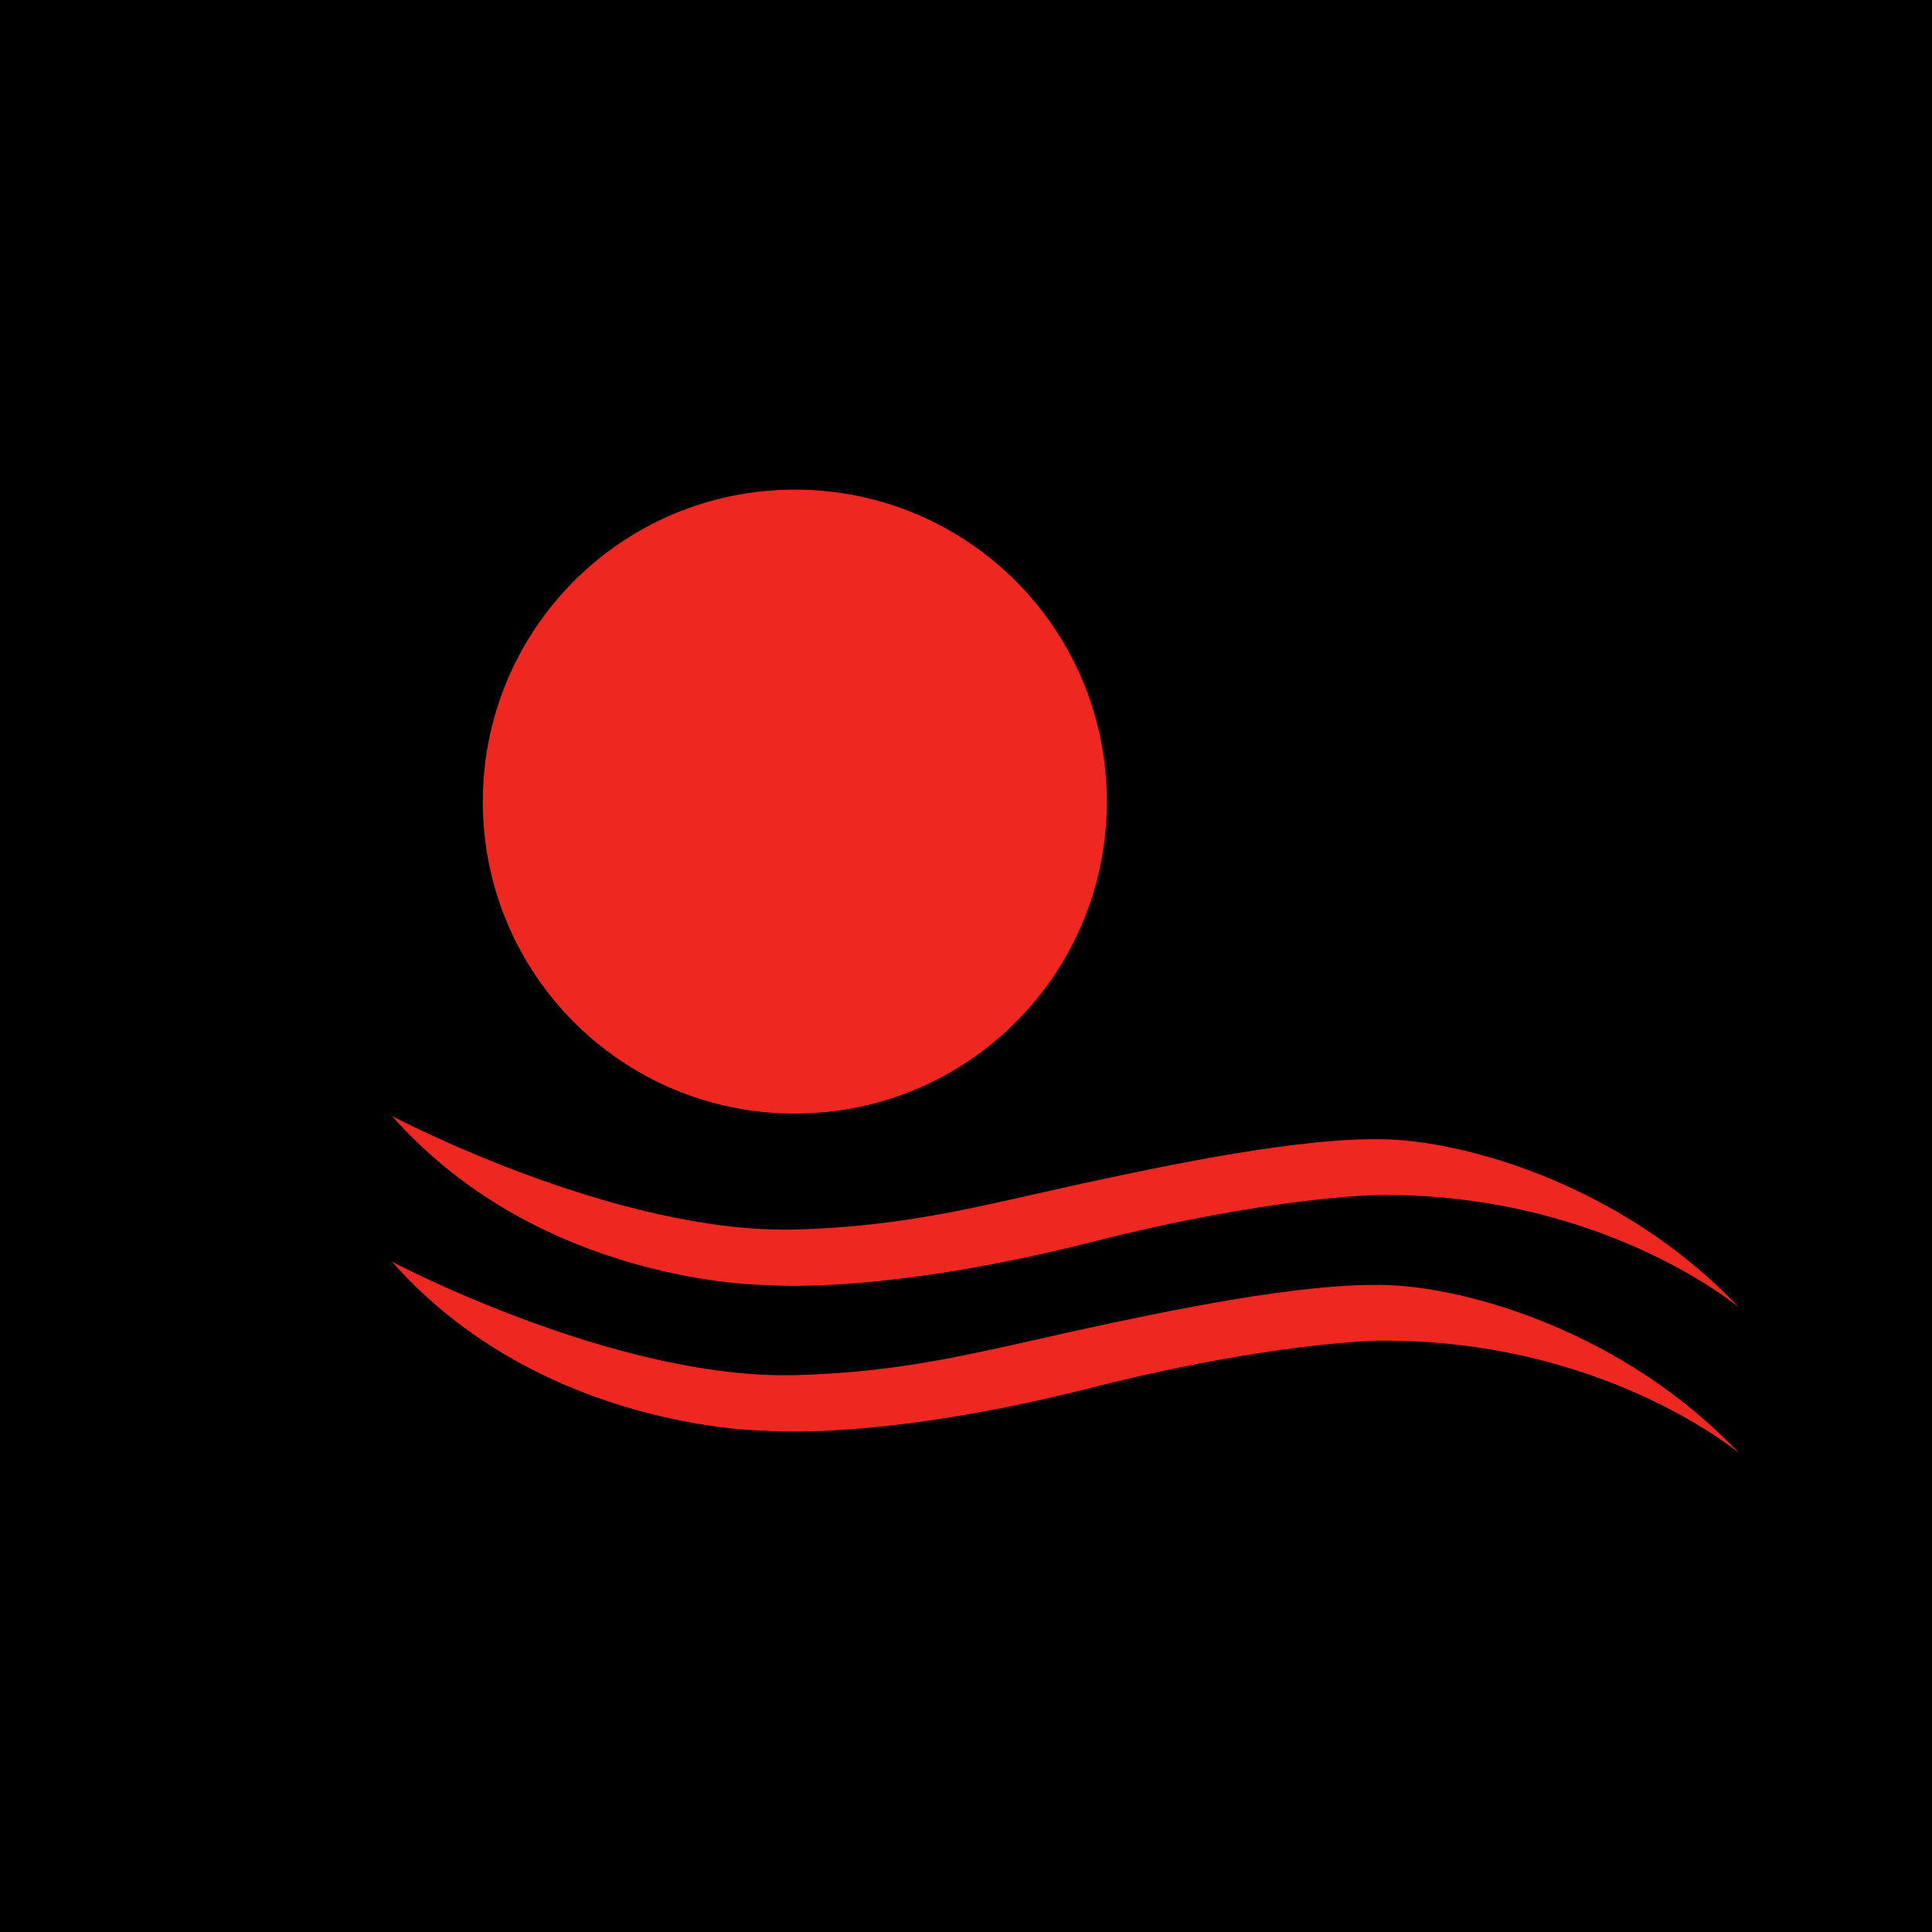
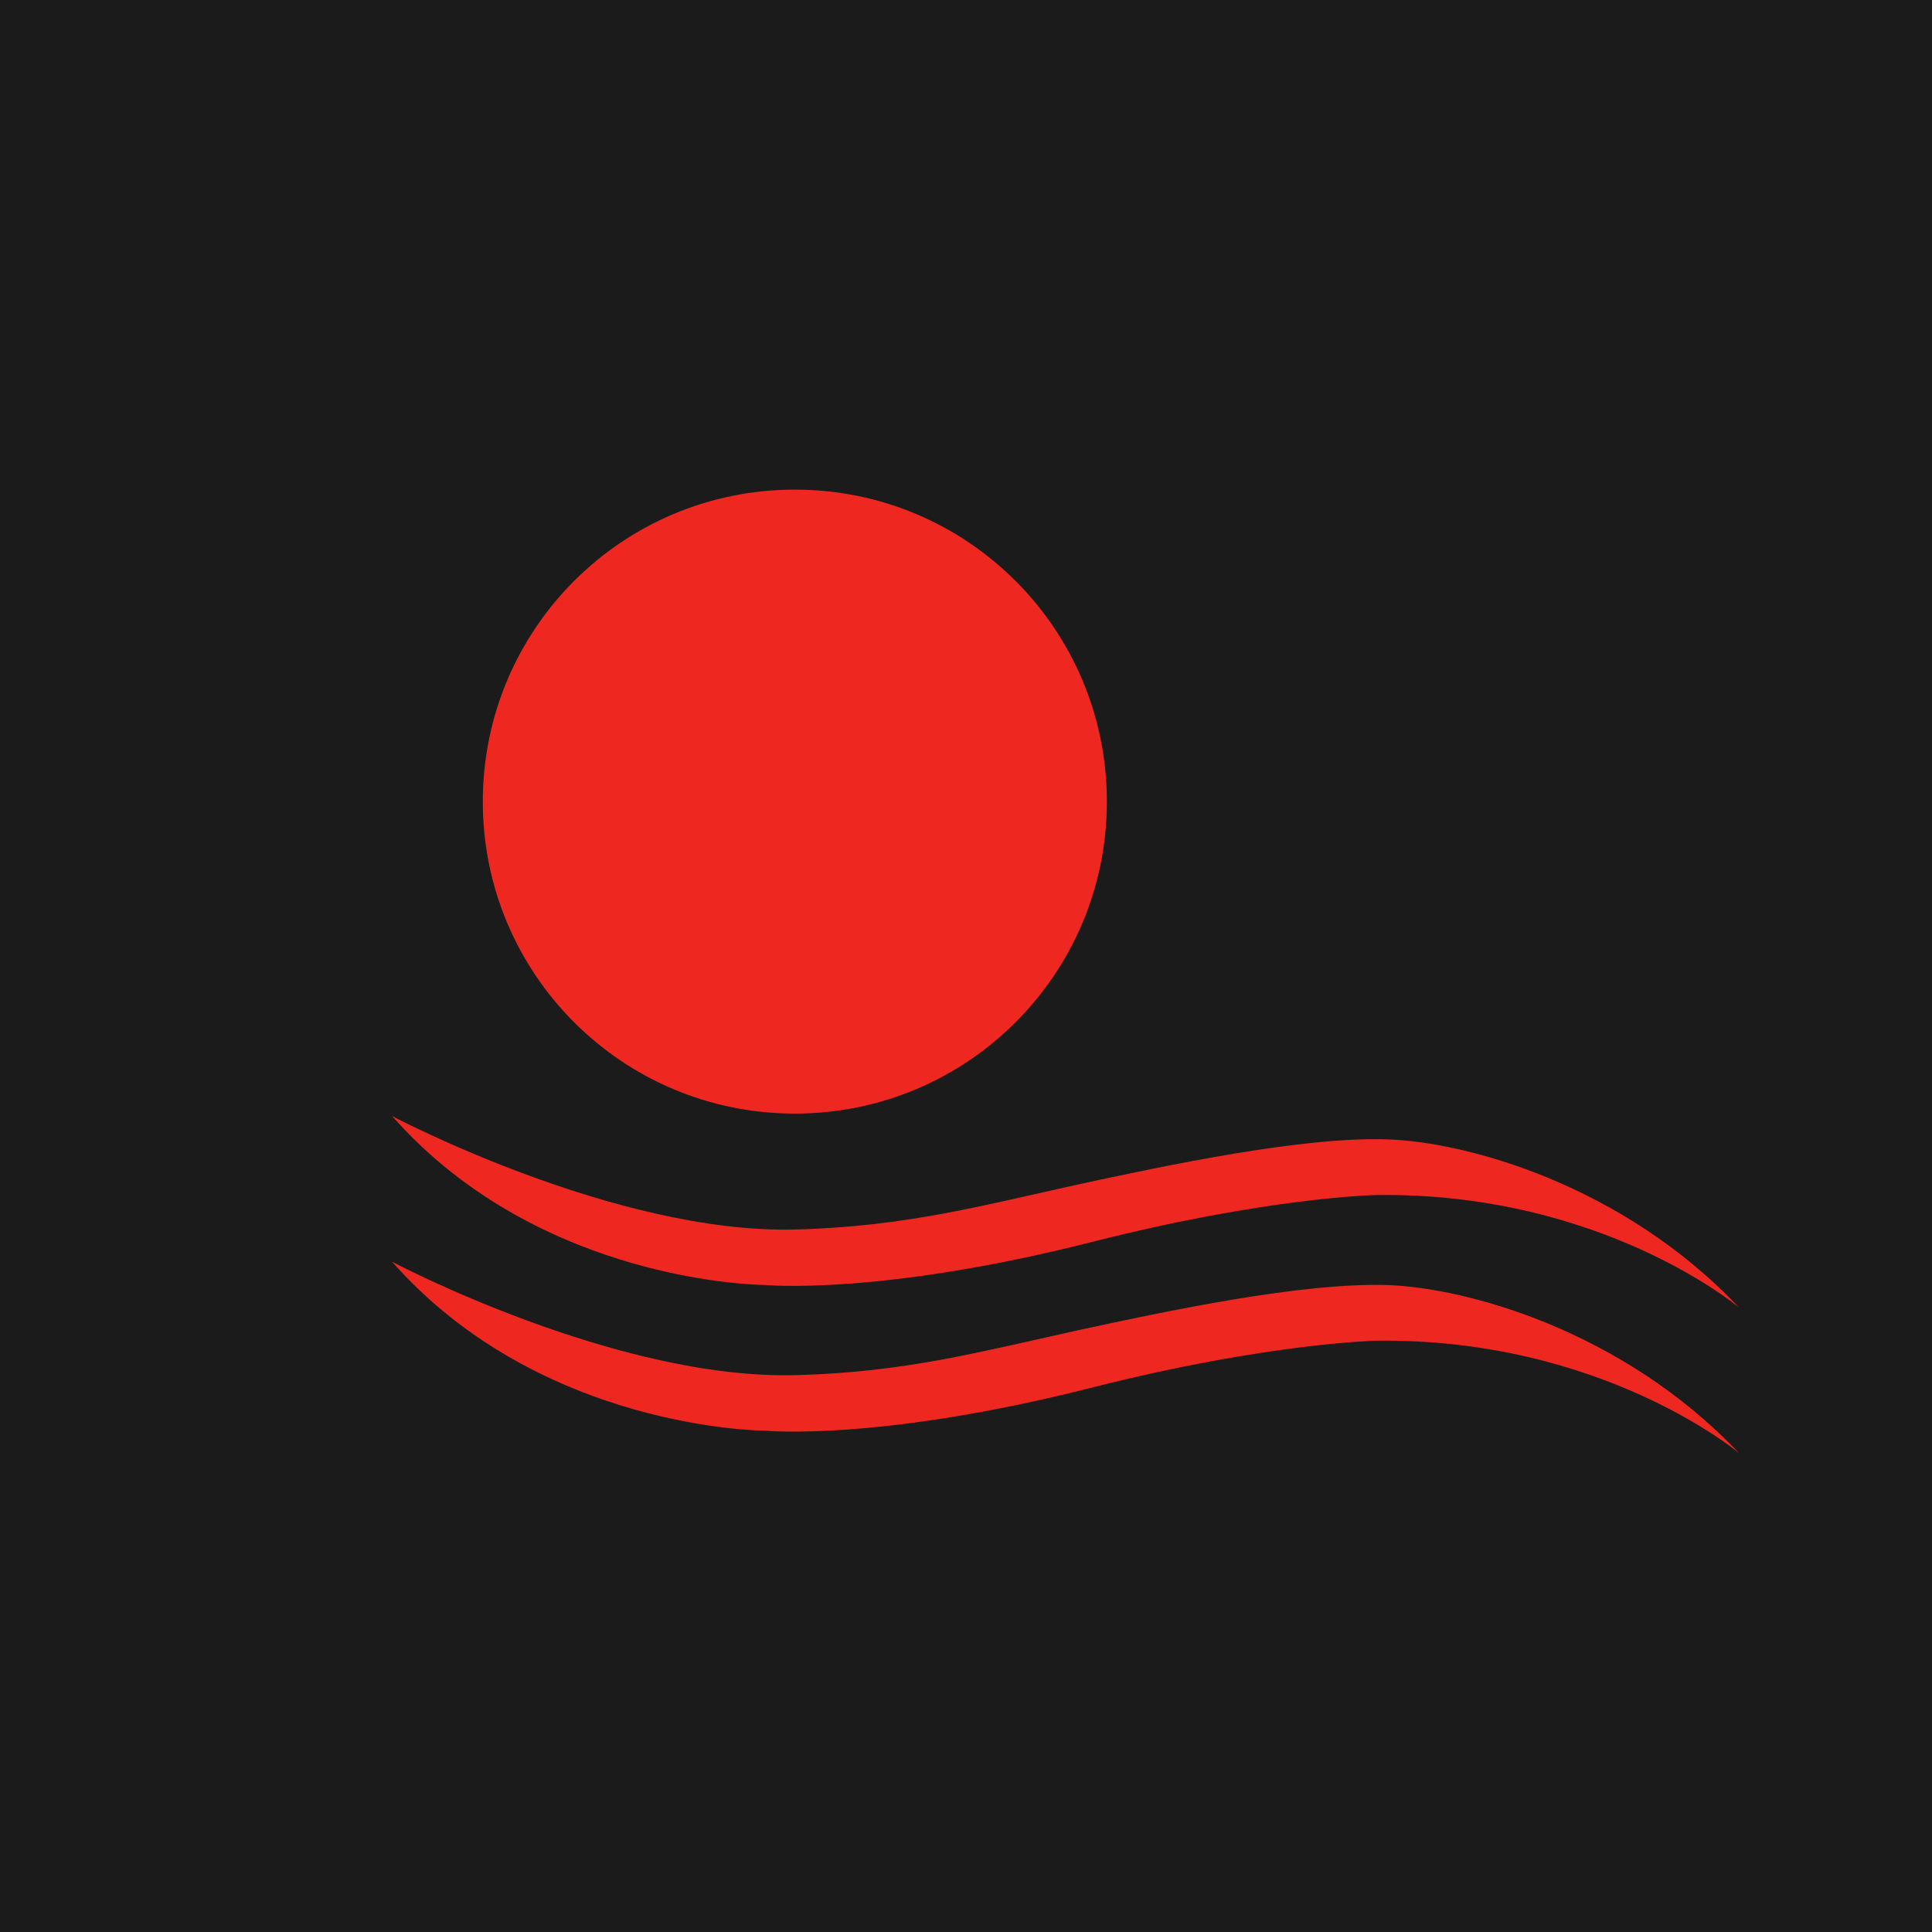
<svg xmlns="http://www.w3.org/2000/svg" viewBox="0 0 192 192" width="192" height="192">
-   <rect width="192" height="192" fill="#000000" />
+   <rect width="192" height="192" fill="#1B1B1B" />
  <svg version="1.2" viewBox="0 0 1599.7 1159.25" x="38.94" y="48.641" width="138.458" height="100.328">
    <defs>
      <clipPath clipPathUnits="userSpaceOnUse" id="cp1">
        <path d="m28.19 1198.54h155.51v4.34h-155.51zm151.17 4.34h4.34v23.29h-4.34zm-110.44 23.28h114.78v4.42h-114.78zm0 4.42h4.34v59.45h-4.34zm0 59.45h109.77v4.34h-109.77zm105.42 4.34h4.35v23.29h-4.35zm-105.42 23.28h109.77v4.35h-109.77zm0 4.34h4.34v95.24h-4.34zm-40.73-119.13h4.34v214.37h-4.34zm0 214.36h45.07v4.34h-45.07z" />
      </clipPath>
      <clipPath clipPathUnits="userSpaceOnUse" id="cp2">
        <path d="m196.28 1188.58h47.55v4.34h-47.55zm43.2 4.34h4.35v28.91h-4.35zm-43.2 0h4.34v28.9h-4.34zm0 28.9h47.55v4.34h-47.55zm2.4 35.64h42.75v4.34h-42.75zm38.41 4.35h4.34v155.51h-4.34zm-38.41 0h4.34v155.51h-4.34zm0 155.51h42.75v4.27h-42.75z" />
      </clipPath>
      <clipPath clipPathUnits="userSpaceOnUse" id="cp3">
        <path d="m257.08 1194.42h421.69v230.01h-421.69z" />
      </clipPath>
      <clipPath clipPathUnits="userSpaceOnUse" id="cp4">
        <path d="m396.79 1387.89l3.15-1.79c14.75 7.41 35.94 11 46.64 11 17.9 0 36.92-5.76 36.92-20.59 0-5.99-4.57-10.7-12.96-15.27l-14.22-6.29-16.48-6.22c-22.08-8.46-46.34-19.54-46.34-43.65 0-35.19 34.21-51.36 75.47-51.36 18.04 0 33.02 2.92 48.14 6.36l1.88 0.38-3.45 27.7-3.14 1.65c-8.16-3.9-30.55-7.94-39.39-7.94-9.58 0-18.34 1.57-24.63 4.57-6.29 2.99-9.81 7.26-9.81 12.65 0 6.89 4.72 11.91 12.88 16.32l14.08 6.07 16.54 5.76c22.24 8.09 46.42 18.95 46.42 46.13 0 36.23-37.43 51.88-74.57 51.88-19.62 0-39.91-1.57-57.8-8.91l-1.42-0.6zm272.01-130.42v28.22h-54.88v85.13c0 16.93 13.33 26.36 29.95 26.36 11.45 0 19.61-2.7 25.16-5.39l3.14 1.94v26.81l-1.72 0.3c-8.54 1.87-20.67 4.42-33.1 4.42-39.83 0-66.03-14.6-66.03-48.45v-91.12h-46.87v-28.23h46.87v-36.38l39.9-9.81 2.7 2.09v44.1zm-357.07 19.55c11.75-13.93 31.59-23.29 51.44-23.29l14.07 0.68 13.4 1.79v28.23l-2.84 2.02c-6.74-2.02-14.08-2.7-20.52-2.7-32.72 0-54.35 23.81-54.35 63.05v74.8h-42.68v-164.13h40.2v21.42zm-3.14 69.78c0-41.03 23.06-67.39 58.7-67.39 5.02 0 10.71 0.38 16.32 1.5l2.7 0.75v-21.64l-9.51-1.27-13.63-0.68c-21.26 0-42.53 11.61-52.18 27.48l-0.68 1.05h-4.19v-24.78h-31.52v155.44h33.99zm205.53-82.97l-9.21-1.94c-11.23-2.25-22.69-3.82-35.94-3.82-40.96 0-71.13 15.87-71.13 47.02 0 20.66 20.66 30.85 43.58 39.61l16.47 6.21 14.67 6.52v0.07c8.54 4.57 15.28 10.41 15.28 19.02 0 19.54-24.19 24.93-41.26 24.93-8.46 0-22.83-2.09-36.01-6.36l-9.66-3.89-1.65 21.63 11.76 3.82c13.62 3.45 28.3 4.27 42.9 4.27 36.91 0 70.23-15.5 70.23-47.54 0-23.81-20.81-33.85-43.58-42.01l-16.54-5.76c-5.32-2.03-10.34-3.97-14.68-6.37-8.61-4.64-15.12-10.7-15.12-20.14 0-15.5 19.69-21.56 38.78-21.56 6.97 0 21.64 2.39 32.35 5.31l6.14 2.1zm61.54-39.31v37.29h-46.79v19.54h46.79v95.47c0 30.02 22.61 44.1 61.7 44.1 5.99 0 11.9-0.6 17.37-1.43l13.1-2.54v-19.92l-1.94 0.83c-5.62 2.02-12.88 3.66-22.02 3.66-18.27 0-34.29-10.63-34.29-30.69v-89.48h54.96v-19.54h-54.96v-45.67z" />
      </clipPath>
      <clipPath clipPathUnits="userSpaceOnUse" id="cp5">
        <path d="m755.44 1194.42h421.68v230.01h-421.68z" />
      </clipPath>
      <clipPath clipPathUnits="userSpaceOnUse" id="cp6">
        <path d="m1061.89 1425.33c-59.62 0-107.81-38.36-107.81-85.81 0-47.45 48.19-85.8 107.81-85.8 59.63 0 107.82 38.35 107.82 85.8 0 47.45-48.19 85.81-107.82 85.81zm103.48-85.81c0-45.05-46.26-81.46-103.48-81.46-57.22 0-103.47 36.41-103.47 81.46 0 45.05 46.25 81.47 103.47 81.47 57.22 0 103.48-36.42 103.48-81.47zm-103.48 61.92c-37.1 0-67.08-27.69-67.08-61.95 0-34.27 29.98-61.96 67.08-61.96 37.1 0 67.09 27.69 67.09 61.96 0 34.26-29.99 61.95-67.09 61.95zm62.75-61.95c0-31.87-28.05-57.62-62.75-57.62-34.69 0-62.74 25.75-62.74 57.62 0 31.86 28.05 57.61 62.74 57.61 34.7 0 62.75-25.75 62.75-57.61zm-202.84-105.39l-2.77 1.65c-20.66-6.14-31.89-8.99-52.71-8.99-23.21 0-47.47 6.44-47.47 26.96 0 9.21 6.59 15.95 17.9 22.01 5.54 3.07 12.13 5.77 19.24 8.54l22.46 8.38c30.4 11.76 62.52 27.7 62.52 65.37 0 48.81-49.11 67.23-105.94 67.23-20.22 0-39.99-4.41-58.7-9.06l-1.95-0.45 4.34-31.07 2.85-1.87c13.77 4.42 37.81 10.56 58.32 10.56 23.36 0 53.54-10.04 53.54-33.47 0-11.08-6.82-18.8-17.97-25.23-5.54-3.3-12.13-6.14-19.24-8.91l-22.39-8.24c-30.18-11.16-62.37-25.23-62.37-60.95 0-40.88 41.85-61.69 93.22-61.69 18.94 0 41.48 2.54 61.24 7.86l1.95 0.52zm-142.48 178.28l12.2 2.92c14.23 3.22 28.75 5.61 43.5 5.61 57.05 0 101.6-18.42 101.6-62.89 0-34.44-28.97-49.49-59.67-61.32l-22.54-8.39c-7.18-2.77-13.92-5.61-19.76-8.76-11.53-6.21-20.14-14-20.14-25.83 0-25.16 29.57-31.3 51.81-31.3 16.1 0 26.73 1.65 39.76 5.17l11.9 3.37 4.79-24.41-12.88-2.99c-15.27-2.92-31.22-4.27-45.22-4.27-51.14 0-88.87 20.51-88.87 57.28 0 32.19 28.75 45.44 59.52 56.75l22.39 8.39c7.26 2.77 14 5.76 19.84 9.13 11.75 6.81 20.29 15.72 20.29 29.05 0 27.93-35.04 37.81-57.95 37.81-15.88 0-33.62-3.52-47.47-7.19l-9.66-2.84z" />
      </clipPath>
      <clipPath clipPathUnits="userSpaceOnUse" id="cp7">
        <path d="m1186.78 1182.29h42.75v4.34h-42.75zm38.41 4.34h4.34v230.69h-4.34zm-38.41 0h4.34v230.68h-4.34zm0 230.69h42.75v4.27h-42.75z" />
      </clipPath>
      <clipPath clipPathUnits="userSpaceOnUse" id="cp8">
        <path d="m1234.63 1251.92h383.35v172.51h-383.35z" />
      </clipPath>
      <clipPath clipPathUnits="userSpaceOnUse" id="cp9">
        <path d="m1617 1390.96c0 19.47-14.97 34.67-34.06 34.67-18.87 0-34.15-15.2-34.15-34.67 0-19.02 15.28-34.52 34.15-34.52h0.15c18.94 0 33.91 15.5 33.91 34.52zm-63.86 0c0 17.07 13.33 30.33 29.8 30.33 16.55 0 29.73-13.26 29.73-30.33 0-16.7-13.18-30.1-29.58-30.1-16.55 0-29.95 13.48-29.95 30.1zm58.02 0.23c0 16.24-12.35 29.57-28.07 29.42-15.65 0-28.16-13.18-28.16-29.65 0-16.1 12.51-29.42 28.01-29.42 15.87 0 28.22 13.32 28.22 29.65zm-42.15-19.39l6.51-0.75 5.77-0.3c5.84 0 9.95 1.2 12.57 3.14 2.85 2.1 4.2 5.24 4.2 9.21 0 3-1.05 5.39-2.62 7.19l-2.32 1.87 1.42 1.35c1.27 1.8 2.1 4.27 2.47 7.11l1.2 5.77 0.97 2.69-1.2 1.72 0.16-0.15c5.31-4.57 8.68-11.53 8.68-19.47 0-14.15-10.63-25.3-23.73-25.3h-0.16c-12.95 0-23.66 11.15-23.66 25.08 0 8.54 3.82 15.8 9.59 20.37l0.15 0.07zm24.71 11.31c0-2.85-0.9-4.65-2.47-5.7-1.65-1.19-4.64-2.32-9.96-2.32l-5.32 0.3-2.62 0.38v31.89h1.43v-15.5h6.14l3.74 0.45 2.02 1.05v-2.54c-1.8 0.67-3.74 0.97-5.61 0.97h-6.29v-16.4l6.14-0.52h0.15c7.34 0 10.93 3.89 10.93 8.53 0 2.03-0.6 3.6-1.5 4.8l-0.67 0.67c2.39-1.2 3.89-3.14 3.89-6.06zm-14.59 4.63h1.94c4.57 0 6.59-1.64 6.59-4.04 0-1.05-0.37-1.95-1.2-2.69-0.9-0.75-2.54-1.5-5.39-1.5l-1.94 0.15zm-196.1-75.54c-2.77-20.07-15.88-30.33-48.52-30.33-21.19 0-44.03 6.14-59 15.95l-3.37-1.65-2.17-26.58 1.34-0.6c19.4-8.9 42.61-15.27 69.26-15.27 60.35 0 85.66 23.21 85.66 68.29v66.03c0 18.2 0.82 26.51 1.57 31.08l-2.17 2.47h-37.96v-18.5l-1.2 1.13c-10.56 9.51-30.55 21.04-61.7 21.04-44.92 0-78.31-15.05-78.31-51.89 0-42.6 59.82-54.81 98.6-54.81l20.37 0.08 18.04 0.52zm40.29 105.05l-0.9-8.31-0.53-20.89v-66.04c0-41.93-22.61-63.94-81.31-63.94-19.47 0-37.06 3.52-52.63 8.91l-13.48 5.39 1.72 20.07 3.22-1.87c15.42-8.24 35.94-13.03 55.11-13.03 39.16 0 53.46 14.82 53.46 43.87v2.18l-22.62-0.53-20.29-0.15c-40.05 0-94.26 12.8-94.26 50.46 0 32.72 29.27 47.55 73.97 47.55 34.29 0 54.06-14.38 62.82-23.81l0.6-0.52h3.82v20.66zm-95.31-15.8c-17.6 0-40.81-9.06-40.81-28.08 0-15.79 14.38-23.88 29.8-28 15.72-4.27 33.99-4.87 44.4-4.87l26.66 0.68v16.17c0 25.53-21.57 44.1-60.05 44.1zm33.39-56.6c-10.41 0-28.15 0.67-43.28 4.72-15.42 4.19-26.58 11.38-26.58 23.81 0 14.82 19.02 23.73 36.47 23.73 37.21 0 55.63-17.6 55.63-39.76v-11.9zm133.94-67.84c11.83-13.92 31.6-23.28 51.44-23.28l14.08 0.67 13.4 1.8v28.22l-2.85 2.03c-6.66-2.03-14.07-2.7-20.51-2.7-32.72 0-54.36 23.81-54.36 63.04v74.8h-42.68v-164.12h40.13v21.41zm-3.14 69.79c0-41.03 23.06-67.39 58.7-67.39 5.02 0 10.71 0.37 16.33 1.5l2.69 0.75v-21.64l-9.51-1.28-13.63-0.67c-21.26 0-42.45 11.61-52.26 27.48l-0.67 1.05h-4.19v-24.79h-31.45v155.44h33.99zm97.41 65.22l-0.53-1.42c-0.9-1.2-1.87-4.94-2.47-9.51-0.67-3.52-2.02-4.49-5.69-4.49h-1.8v15.42h-9.28c3.74 2.7 8.39 4.27 13.25 4.27 4.94 0 9.51-1.5 13.26-4.12l0.15-0.15zm4.42-4.34v-0.08l-1.34-6.36c-0.68-4.95-2.48-6.59-4.2-6.89l-0.82-0.16 1.95 2.4 1.27 3.67 1.12 5.76 0.6 1.65z" />
      </clipPath>
    </defs>
    <g id="Layer">
      <path id="Layer" d="m462.7 716.7c-198.1 0-358.3-160.1-358.3-358.2 0-198.2 160.2-358.3 358.3-358.3 198.1 0 358.3 160.1 358.3 358.3 0 198.1-160.2 358.2-358.3 358.2zm0.7 133.1c64.6-1.7 119.1-8.9 170.6-18.4 25.7-4.8 50.8-10.2 75.8-15.8l76.6-17.2c104.6-22.6 259-55.4 357-52.1 90 2.9 269.7 51.7 403.5 193.1 0 0-157.3-132.8-417-129.2 0 0-124.4 2.5-326 53.9-244.4 62-375.4 49.4-375.4 49.4 0 0-257.4-0.3-428.3-194 0 0 256.3 135.7 463.2 130.3zm0 167.2c64.6-1.6 119.1-8.7 170.6-18.3 25.7-4.8 50.8-10.2 75.8-15.7l76.6-17.2c104.6-22.7 259-55.4 357-52.2 90 3 269.7 51.8 403.5 193 0 0-157.3-132.6-417-129.1 0 0-124.4 2.6-326 53.8-244.4 62.2-375.4 49.5-375.4 49.5 0 0-257.4-0.3-428.3-194 0 0 256.3 135.7 463.2 130.2z" fill="#ee2821" />
      <g id="Clip-Path" clip-path="url(#cp1)">
        <g id="Layer">
-           <path id="Layer" d="m30.4 1200.7h151.1v27.6h-110.3v63.9h105.3v27.6h-105.3v99.6h-40.8z" fill="#4a4547" />
+           <path id="Layer" d="m30.4 1200.7h151.1v27.6h-110.3v63.9h105.3v27.6h-105.3v99.6h-40.8z" fill="#F2F2F2" />
        </g>
      </g>
      <g id="Clip-Path" clip-path="url(#cp2)">
        <g id="Layer">
-           <path id="Layer" d="m241.7 1224h-43.2v-33.3h43.2zm-40.9 35.7h38.5v159.8h-38.5z" fill="#4a4547" />
+           <path id="Layer" d="m241.7 1224h-43.2v-33.3h43.2zm-40.9 35.7h38.5v159.8h-38.5z" fill="#F2F2F2" />
        </g>
      </g>
      <g id="Clip-Path" clip-path="url(#cp3)">
        <g id="Layer">
          <g id="Clip-Path" clip-path="url(#cp4)">
            <g id="Layer">
-               <path id="Layer" d="m272.4 1259.6h35.9v24.8h0.8c10.1-16.6 32.1-28.5 54.1-28.5l13.8 0.7 11.5 1.5v26.3c-7.1-2.2-14.7-2.8-21.2-2.8-34.2 0-56.5 25.1-56.5 65.2v72.6h-38.4zm126.6 128.4c15.1 7.6 36.6 11.3 47.6 11.3 17.5 0 39.1-5.6 39.1-22.8 0-7.3-5.6-12.6-14.1-17.2l-14.5-6.4-16.4-6.2c-22.6-8.7-45-19.3-45-41.6 0-33.2 32.2-49.2 73.3-49.2 17.8 0 32.5 2.8 47.6 6.3l-3.2 25.6c-8.6-4-31.3-8.1-40.4-8.1-19.5 0-36.6 6.3-36.6 19.4 0 8.1 5.6 13.7 14 18.2 4.2 2.3 9.1 4.3 14.4 6.3l16.5 5.7c22.6 8.1 45 18.5 45 44 0 34.2-35.3 49.8-72.4 49.8-19.5 0-39.4-1.6-57-8.8zm267.7-104.5h-54.9v87.3c0 18.5 14.7 28.5 32.2 28.5 11.8 0 20.3-2.8 26.1-5.6v25c-8.6 1.9-20.5 4.3-32.7 4.3-39.4 0-63.8-14.3-63.8-46.2v-93.3h-46.9v-23.9h46.9v-36.8l38.2-9.5v46.3h54.9z" fill="#4a4547" />
+               <path id="Layer" d="m272.4 1259.6h35.9v24.8h0.8c10.1-16.6 32.1-28.5 54.1-28.5l13.8 0.7 11.5 1.5v26.3c-7.1-2.2-14.7-2.8-21.2-2.8-34.2 0-56.5 25.1-56.5 65.2v72.6h-38.4zm126.6 128.4c15.1 7.6 36.6 11.3 47.6 11.3 17.5 0 39.1-5.6 39.1-22.8 0-7.3-5.6-12.6-14.1-17.2l-14.5-6.4-16.4-6.2c-22.6-8.7-45-19.3-45-41.6 0-33.2 32.2-49.2 73.3-49.2 17.8 0 32.5 2.8 47.6 6.3l-3.2 25.6c-8.6-4-31.3-8.1-40.4-8.1-19.5 0-36.6 6.3-36.6 19.4 0 8.1 5.6 13.7 14 18.2 4.2 2.3 9.1 4.3 14.4 6.3l16.5 5.7c22.6 8.1 45 18.5 45 44 0 34.2-35.3 49.8-72.4 49.8-19.5 0-39.4-1.6-57-8.8zm267.7-104.5h-54.9v87.3c0 18.5 14.7 28.5 32.2 28.5 11.8 0 20.3-2.8 26.1-5.6v25c-8.6 1.9-20.5 4.3-32.7 4.3-39.4 0-63.8-14.3-63.8-46.2v-93.3h-46.9v-23.9h46.9v-36.8l38.2-9.5v46.3h54.9z" fill="#F2F2F2" />
            </g>
          </g>
        </g>
      </g>
-       <path id="Layer" fill-rule="evenodd" d="m30.4 1200.7h151.1v27.6h-110.3v63.9h105.3v27.6h-105.3v99.6h-40.8zm211.3 23.3h-43.2v-33.2h43.2zm-40.9 35.6h38.5v159.8h-38.5zm71.6 0h35.9v24.8h0.8c10.1-16.7 32.1-28.6 54.1-28.6l13.8 0.7 11.5 1.5v26.4c-7.1-2.3-14.7-2.9-21.2-2.9-34.2 0-56.5 25.1-56.5 65.2v72.7h-38.4zm126.6 128.4c15.1 7.5 36.6 11.2 47.6 11.2 17.5 0 39.1-5.6 39.1-22.8 0-7.3-5.6-12.5-14.1-17.1l-14.5-6.5-16.4-6.2c-22.6-8.7-45-19.2-45-41.6 0-33.2 32.2-49.2 73.3-49.2 17.8 0 32.5 2.9 47.6 6.3l-3.2 25.7c-8.6-4.1-31.3-8.2-40.4-8.2-19.5 0-36.6 6.3-36.6 19.4 0 8.2 5.6 13.7 14 18.2 4.2 2.3 9.1 4.3 14.4 6.3l16.5 5.8c22.6 8 45 18.5 45 44 0 34.1-35.3 49.7-72.4 49.7-19.5 0-39.4-1.6-57-8.8zm267.7-104.5h-54.9v87.3c0 18.5 14.7 28.5 32.2 28.5 11.8 0 20.3-2.7 26.1-5.6v25c-8.6 1.9-20.5 4.4-32.7 4.4-39.4 0-63.8-14.3-63.8-46.3v-93.3h-46.9v-23.9h46.9v-36.8l38.2-9.4v46.2h54.9zm253.1-49.8c-20.8-6.2-32.2-9.1-53.4-9.1-22.8 0-49.6 6.3-49.6 29.1 0 10.5 7.6 17.8 19 24 5.7 3.1 12.4 5.8 19.4 8.6l22.6 8.4c30.5 11.7 61.1 27.3 61.1 63.3 0 46.7-46.8 65.1-103.8 65.1-20 0-39.5-4.4-58.2-9l4.1-29.2c13.8 4.4 38.2 10.6 59 10.6 23.1 0 55.7-9.9 55.7-35.6 0-12.2-7.7-20.5-19.1-27.1-5.7-3.4-12.4-6.3-19.6-9.1l-22.3-8.3c-30.5-11.2-61-24.8-61-58.8 0-38.9 39.8-59.5 91.1-59.5 18.7 0 41.1 2.5 60.6 7.7zm142.2 189.5c-58.4 0-105.7-37.4-105.7-83.7 0-46.2 47.3-83.6 105.7-83.6 58.4 0 105.6 37.4 105.6 83.6 0 46.3-47.2 83.7-105.6 83.7zm64.9-83.7c0-33.1-29-59.8-64.9-59.8-35.9 0-64.9 26.7-64.9 59.8 0 33.1 29 59.8 64.9 59.8 35.9 0 64.9-26.7 64.9-59.8z" fill="#47453d" />
+       <path id="Layer" fill-rule="evenodd" d="m30.4 1200.7h151.1v27.6h-110.3v63.9h105.3v27.6h-105.3v99.6h-40.8zm211.3 23.3h-43.2v-33.2h43.2zm-40.9 35.6h38.5v159.8h-38.5zm71.6 0h35.9v24.8h0.8c10.1-16.7 32.1-28.6 54.1-28.6l13.8 0.7 11.5 1.5v26.4c-7.1-2.3-14.7-2.9-21.2-2.9-34.2 0-56.5 25.1-56.5 65.2v72.7h-38.4zm126.6 128.4c15.1 7.5 36.6 11.2 47.6 11.2 17.5 0 39.1-5.6 39.1-22.8 0-7.3-5.6-12.5-14.1-17.1l-14.5-6.5-16.4-6.2c-22.6-8.7-45-19.2-45-41.6 0-33.2 32.2-49.2 73.3-49.2 17.8 0 32.5 2.9 47.6 6.3l-3.2 25.7c-8.6-4.1-31.3-8.2-40.4-8.2-19.5 0-36.6 6.3-36.6 19.4 0 8.2 5.6 13.7 14 18.2 4.2 2.3 9.1 4.3 14.4 6.3l16.5 5.8c22.6 8 45 18.5 45 44 0 34.1-35.3 49.7-72.4 49.7-19.5 0-39.4-1.6-57-8.8zm267.7-104.5h-54.9v87.3c0 18.5 14.7 28.5 32.2 28.5 11.8 0 20.3-2.7 26.1-5.6v25c-8.6 1.9-20.5 4.4-32.7 4.4-39.4 0-63.8-14.3-63.8-46.3v-93.3h-46.9v-23.9h46.9v-36.8l38.2-9.4v46.2h54.9zm253.1-49.8c-20.8-6.2-32.2-9.1-53.4-9.1-22.8 0-49.6 6.3-49.6 29.1 0 10.5 7.6 17.8 19 24 5.7 3.1 12.4 5.8 19.4 8.6l22.6 8.4c30.5 11.7 61.1 27.3 61.1 63.3 0 46.7-46.8 65.1-103.8 65.1-20 0-39.5-4.4-58.2-9l4.1-29.2c13.8 4.4 38.2 10.6 59 10.6 23.1 0 55.7-9.9 55.7-35.6 0-12.2-7.7-20.5-19.1-27.1-5.7-3.4-12.4-6.3-19.6-9.1l-22.3-8.3c-30.5-11.2-61-24.8-61-58.8 0-38.9 39.8-59.5 91.1-59.5 18.7 0 41.1 2.5 60.6 7.7zm142.2 189.5c-58.4 0-105.7-37.4-105.7-83.7 0-46.2 47.3-83.6 105.7-83.6 58.4 0 105.6 37.4 105.6 83.6 0 46.3-47.2 83.7-105.6 83.7zm64.9-83.7c0-33.1-29-59.8-64.9-59.8-35.9 0-64.9 26.7-64.9 59.8 0 33.1 29 59.8 64.9 59.8 35.9 0 64.9-26.7 64.9-59.8z" fill="#F2F2F2" />
      <g id="Clip-Path" clip-path="url(#cp5)">
        <g id="Layer">
          <g id="Clip-Path" clip-path="url(#cp6)">
            <g id="Layer">
-               <path id="Layer" fill-rule="evenodd" d="m919.7 1233.7c-20.8-6.3-32.2-9.1-53.4-9.1-22.7 0-49.6 6.3-49.6 29.1 0 10.5 7.6 17.8 19 24 5.7 3 12.4 5.8 19.5 8.6l22.5 8.4c30.6 11.7 61.1 27.3 61.1 63.3 0 46.7-46.8 65.1-103.8 65.1-20 0-39.4-4.4-58.2-9l4.1-29.2c13.8 4.4 38.2 10.6 59 10.6 23.1 0 55.7-9.9 55.7-35.6 0-12.2-7.6-20.5-19.1-27.1-5.7-3.4-12.3-6.3-19.5-9.1l-22.4-8.3c-30.5-11.2-61-24.8-61-58.8 0-38.9 39.8-59.5 91.1-59.5 18.8 0 41.1 2.5 60.6 7.7zm142.2 189.5c-58.4 0-105.6-37.4-105.6-83.7 0-46.2 47.2-83.6 105.6-83.6 58.4 0 105.7 37.4 105.7 83.6 0 46.3-47.3 83.7-105.7 83.7zm64.9-83.7c0-33.1-29-59.8-64.9-59.8-35.9 0-64.9 26.7-64.9 59.8 0 33 29 59.8 64.9 59.8 35.9 0 64.9-26.8 64.9-59.8z" fill="#4a4547" />
+               <path id="Layer" fill-rule="evenodd" d="m919.7 1233.7c-20.8-6.3-32.2-9.1-53.4-9.1-22.7 0-49.6 6.3-49.6 29.1 0 10.5 7.6 17.8 19 24 5.7 3 12.4 5.8 19.5 8.6l22.5 8.4c30.6 11.7 61.1 27.3 61.1 63.3 0 46.7-46.8 65.1-103.8 65.1-20 0-39.4-4.4-58.2-9l4.1-29.2c13.8 4.4 38.2 10.6 59 10.6 23.1 0 55.7-9.9 55.7-35.6 0-12.2-7.6-20.5-19.1-27.1-5.7-3.4-12.3-6.3-19.5-9.1l-22.4-8.3c-30.5-11.2-61-24.8-61-58.8 0-38.9 39.8-59.5 91.1-59.5 18.8 0 41.1 2.5 60.6 7.7zm142.2 189.5c-58.4 0-105.6-37.4-105.6-83.7 0-46.2 47.2-83.6 105.6-83.6 58.4 0 105.7 37.4 105.7 83.6 0 46.3-47.3 83.7-105.7 83.7zm64.9-83.7c0-33.1-29-59.8-64.9-59.8-35.9 0-64.9 26.7-64.9 59.8 0 33 29 59.8 64.9 59.8 35.9 0 64.9-26.8 64.9-59.8z" fill="#F2F2F2" />
            </g>
          </g>
        </g>
      </g>
-       <path id="Layer" d="m1189 1184.5h38.4v234.9h-38.4z" fill="#47453d" />
+       <path id="Layer" d="m1189 1184.5h38.4v234.9h-38.4z" fill="#F2F2F2" />
      <g id="Clip-Path" clip-path="url(#cp7)">
        <g id="Layer">
-           <path id="Layer" d="m1189 1184.5h38.4v234.9h-38.4z" fill="#4a4547" />
+           <path id="Layer" d="m1189 1184.5h38.4v234.9h-38.4z" fill="#F2F2F2" />
        </g>
      </g>
-       <path id="Layer" fill-rule="evenodd" d="m1456 1259.6h35.8v24.8h0.8c10.3-16.6 32.2-28.5 54.2-28.5l13.8 0.7 11.5 1.5v26.3c-7-2.2-14.7-2.8-21.2-2.8-34.2 0-56.5 25.1-56.5 65.2v72.6h-38.4zm158.8 131.3c0 18.3-14 32.5-31.9 32.5-17.6 0-31.9-14.2-31.9-32.5 0-17.8 14.3-32.2 31.9-32.2h0.2c17.7 0 31.7 14.4 31.7 32.2zm-57.7 0c0 15.5 11.6 27.5 26 27.5 14.4 0.2 25.9-12 25.9-27.2 0-15.3-11.5-27.5-25.9-27.5h-0.2c-14.2 0-25.8 12.2-25.8 27.2zm14.1 18.9v-36.1l4.5-0.6 5.6-0.2c5.6 0 9.1 1.2 11.3 2.7 2.2 1.6 3.3 4 3.3 7.4 0 4.8-3.2 7.7-7 8.8v0.3c3.1 0.6 5.3 3.5 5.9 8.8 1 5.6 1.8 7.7 2.4 8.9h-6.1c-0.8-1.2-1.6-4.4-2.4-9.1-0.8-4.7-3.1-6.4-7.8-6.4h-4v15.5zm-298.9-138.9c19.1-8.7 42-15 68.3-15 59.6 0 83.5 22.6 83.5 66.1v66c0 18.2 0.8 26.7 1.6 31.4h-35.8v-20.7h-0.8c-8.9 9.6-29.3 24.4-64.3 24.4-44.7 0-76.1-14.9-76.1-49.8 0-40.1 57-52.6 96.4-52.6l20.4 0.2 20.4 0.5c0-27.6-13.1-41.7-51.3-41.7-21.6 0-44.8 6.2-60.2 16.3zm113.6 72.4l-24.5-0.6c-20.8 0-72 2.5-72 30.7 0 16.9 21.1 25.9 38.7 25.9 37.8 0 57.8-18 57.8-41.9zm195.2 46.6c4.8 0 8.8-1.8 8.8-6.2 0-3.1-2.3-6.4-8.8-6.4l-4.1 0.4v12.2z" fill="#47453d" />
+       <path id="Layer" fill-rule="evenodd" d="m1456 1259.6h35.8v24.8h0.8c10.3-16.6 32.2-28.5 54.2-28.5l13.8 0.7 11.5 1.5v26.3c-7-2.2-14.7-2.8-21.2-2.8-34.2 0-56.5 25.1-56.5 65.2v72.6h-38.4zm158.8 131.3c0 18.3-14 32.5-31.9 32.5-17.6 0-31.9-14.2-31.9-32.5 0-17.8 14.3-32.2 31.9-32.2h0.2c17.7 0 31.7 14.4 31.7 32.2zm-57.7 0c0 15.5 11.6 27.5 26 27.5 14.4 0.2 25.9-12 25.9-27.2 0-15.3-11.5-27.5-25.9-27.5h-0.2c-14.2 0-25.8 12.2-25.8 27.2zm14.1 18.9v-36.1l4.5-0.6 5.6-0.2c5.6 0 9.1 1.2 11.3 2.7 2.2 1.6 3.3 4 3.3 7.4 0 4.8-3.2 7.7-7 8.8v0.3c3.1 0.6 5.3 3.5 5.9 8.8 1 5.6 1.8 7.7 2.4 8.9h-6.1c-0.8-1.2-1.6-4.4-2.4-9.1-0.8-4.7-3.1-6.4-7.8-6.4h-4v15.5zm-298.9-138.9c19.1-8.7 42-15 68.3-15 59.6 0 83.5 22.6 83.5 66.1v66c0 18.2 0.8 26.7 1.6 31.4h-35.8v-20.7h-0.8c-8.9 9.6-29.3 24.4-64.3 24.4-44.7 0-76.1-14.9-76.1-49.8 0-40.1 57-52.6 96.4-52.6l20.4 0.2 20.4 0.5c0-27.6-13.1-41.7-51.3-41.7-21.6 0-44.8 6.2-60.2 16.3zm113.6 72.4l-24.5-0.6c-20.8 0-72 2.5-72 30.7 0 16.9 21.1 25.9 38.7 25.9 37.8 0 57.8-18 57.8-41.9zm195.2 46.6c4.8 0 8.8-1.8 8.8-6.2 0-3.1-2.3-6.4-8.8-6.4l-4.1 0.4v12.2z" fill="#F2F2F2" />
      <g id="Clip-Path" clip-path="url(#cp8)">
        <g id="Layer">
          <g id="Clip-Path" clip-path="url(#cp9)">
            <g id="Layer">
-               <path id="Layer" fill-rule="evenodd" d="m1456 1259.6h35.8v24.8h0.8c10.3-16.6 32.2-28.5 54.2-28.5l13.8 0.7 11.5 1.5v26.3c-7-2.2-14.7-2.8-21.2-2.8-34.2 0-56.5 25.1-56.5 65.2v72.6h-38.4zm158.8 131.3c0 18.3-14 32.5-31.9 32.5-17.6 0-31.9-14.2-31.9-32.5 0-17.8 14.3-32.2 31.9-32.2h0.2c17.7 0 31.7 14.4 31.7 32.2zm-57.7 0c0 15.5 11.6 27.5 26 27.5 14.4 0.2 25.9-12 25.9-27.2 0-15.3-11.5-27.5-25.9-27.5h-0.2c-14.2 0-25.8 12.2-25.8 27.2zm14.1 18.9v-36.1l4.5-0.5 5.6-0.3c5.6 0 9.1 1.2 11.3 2.8 2.2 1.5 3.3 3.9 3.3 7.4 0 4.8-3.2 7.6-7 8.7v0.3c3.1 0.6 5.3 3.5 5.9 8.8 1 5.6 1.8 7.7 2.4 8.9h-6.1c-0.8-1.2-1.6-4.4-2.4-9.1-0.8-4.7-3.1-6.4-7.8-6.4h-4v15.5zm-298.9-138.9c19.1-8.7 42-15 68.3-15 59.6 0 83.5 22.6 83.5 66.1v66c0 18.2 0.8 26.7 1.6 31.4h-35.8v-20.7h-0.8c-8.9 9.6-29.3 24.4-64.3 24.4-44.7 0-76.1-14.9-76.1-49.8 0-40.1 57-52.6 96.4-52.6l20.4 0.2 20.4 0.5c0-27.6-13.1-41.7-51.3-41.7-21.6 0-44.8 6.2-60.2 16.3zm113.6 72.3l-24.5-0.6c-20.8 0-72 2.6-72 30.7 0 17 21.1 25.9 38.7 25.9 37.8 0 57.8-18 57.8-41.9zm195.2 46.7c4.8 0 8.8-1.8 8.8-6.3 0-3.1-2.3-6.3-8.8-6.3l-4.1 0.4v12.2z" fill="#4a4547" />
+               <path id="Layer" fill-rule="evenodd" d="m1456 1259.6h35.8v24.8h0.8c10.3-16.6 32.2-28.5 54.2-28.5l13.8 0.7 11.5 1.5v26.3c-7-2.2-14.7-2.8-21.2-2.8-34.2 0-56.5 25.1-56.5 65.2v72.6h-38.4zm158.8 131.3c0 18.3-14 32.5-31.9 32.5-17.6 0-31.9-14.2-31.9-32.5 0-17.8 14.3-32.2 31.9-32.2h0.2c17.7 0 31.7 14.4 31.7 32.2zm-57.7 0c0 15.5 11.6 27.5 26 27.5 14.4 0.2 25.9-12 25.9-27.2 0-15.3-11.5-27.5-25.9-27.5h-0.2c-14.2 0-25.8 12.2-25.8 27.2zm14.1 18.9v-36.1l4.5-0.5 5.6-0.3c5.6 0 9.1 1.2 11.3 2.8 2.2 1.5 3.3 3.9 3.3 7.4 0 4.8-3.2 7.6-7 8.7v0.3c3.1 0.6 5.3 3.5 5.9 8.8 1 5.6 1.8 7.7 2.4 8.9h-6.1c-0.8-1.2-1.6-4.4-2.4-9.1-0.8-4.7-3.1-6.4-7.8-6.4h-4v15.5zm-298.9-138.9c19.1-8.7 42-15 68.3-15 59.6 0 83.5 22.6 83.5 66.1v66c0 18.2 0.8 26.7 1.6 31.4h-35.8v-20.7h-0.8c-8.9 9.6-29.3 24.4-64.3 24.4-44.7 0-76.1-14.9-76.1-49.8 0-40.1 57-52.6 96.4-52.6l20.4 0.2 20.4 0.5c0-27.6-13.1-41.7-51.3-41.7-21.6 0-44.8 6.2-60.2 16.3zm113.6 72.3l-24.5-0.6c-20.8 0-72 2.6-72 30.7 0 17 21.1 25.9 38.7 25.9 37.8 0 57.8-18 57.8-41.9zm195.2 46.7c4.8 0 8.8-1.8 8.8-6.3 0-3.1-2.3-6.3-8.8-6.3l-4.1 0.4v12.2z" fill="#F2F2F2" />
            </g>
          </g>
        </g>
      </g>
    </g>
  </svg>
</svg>
